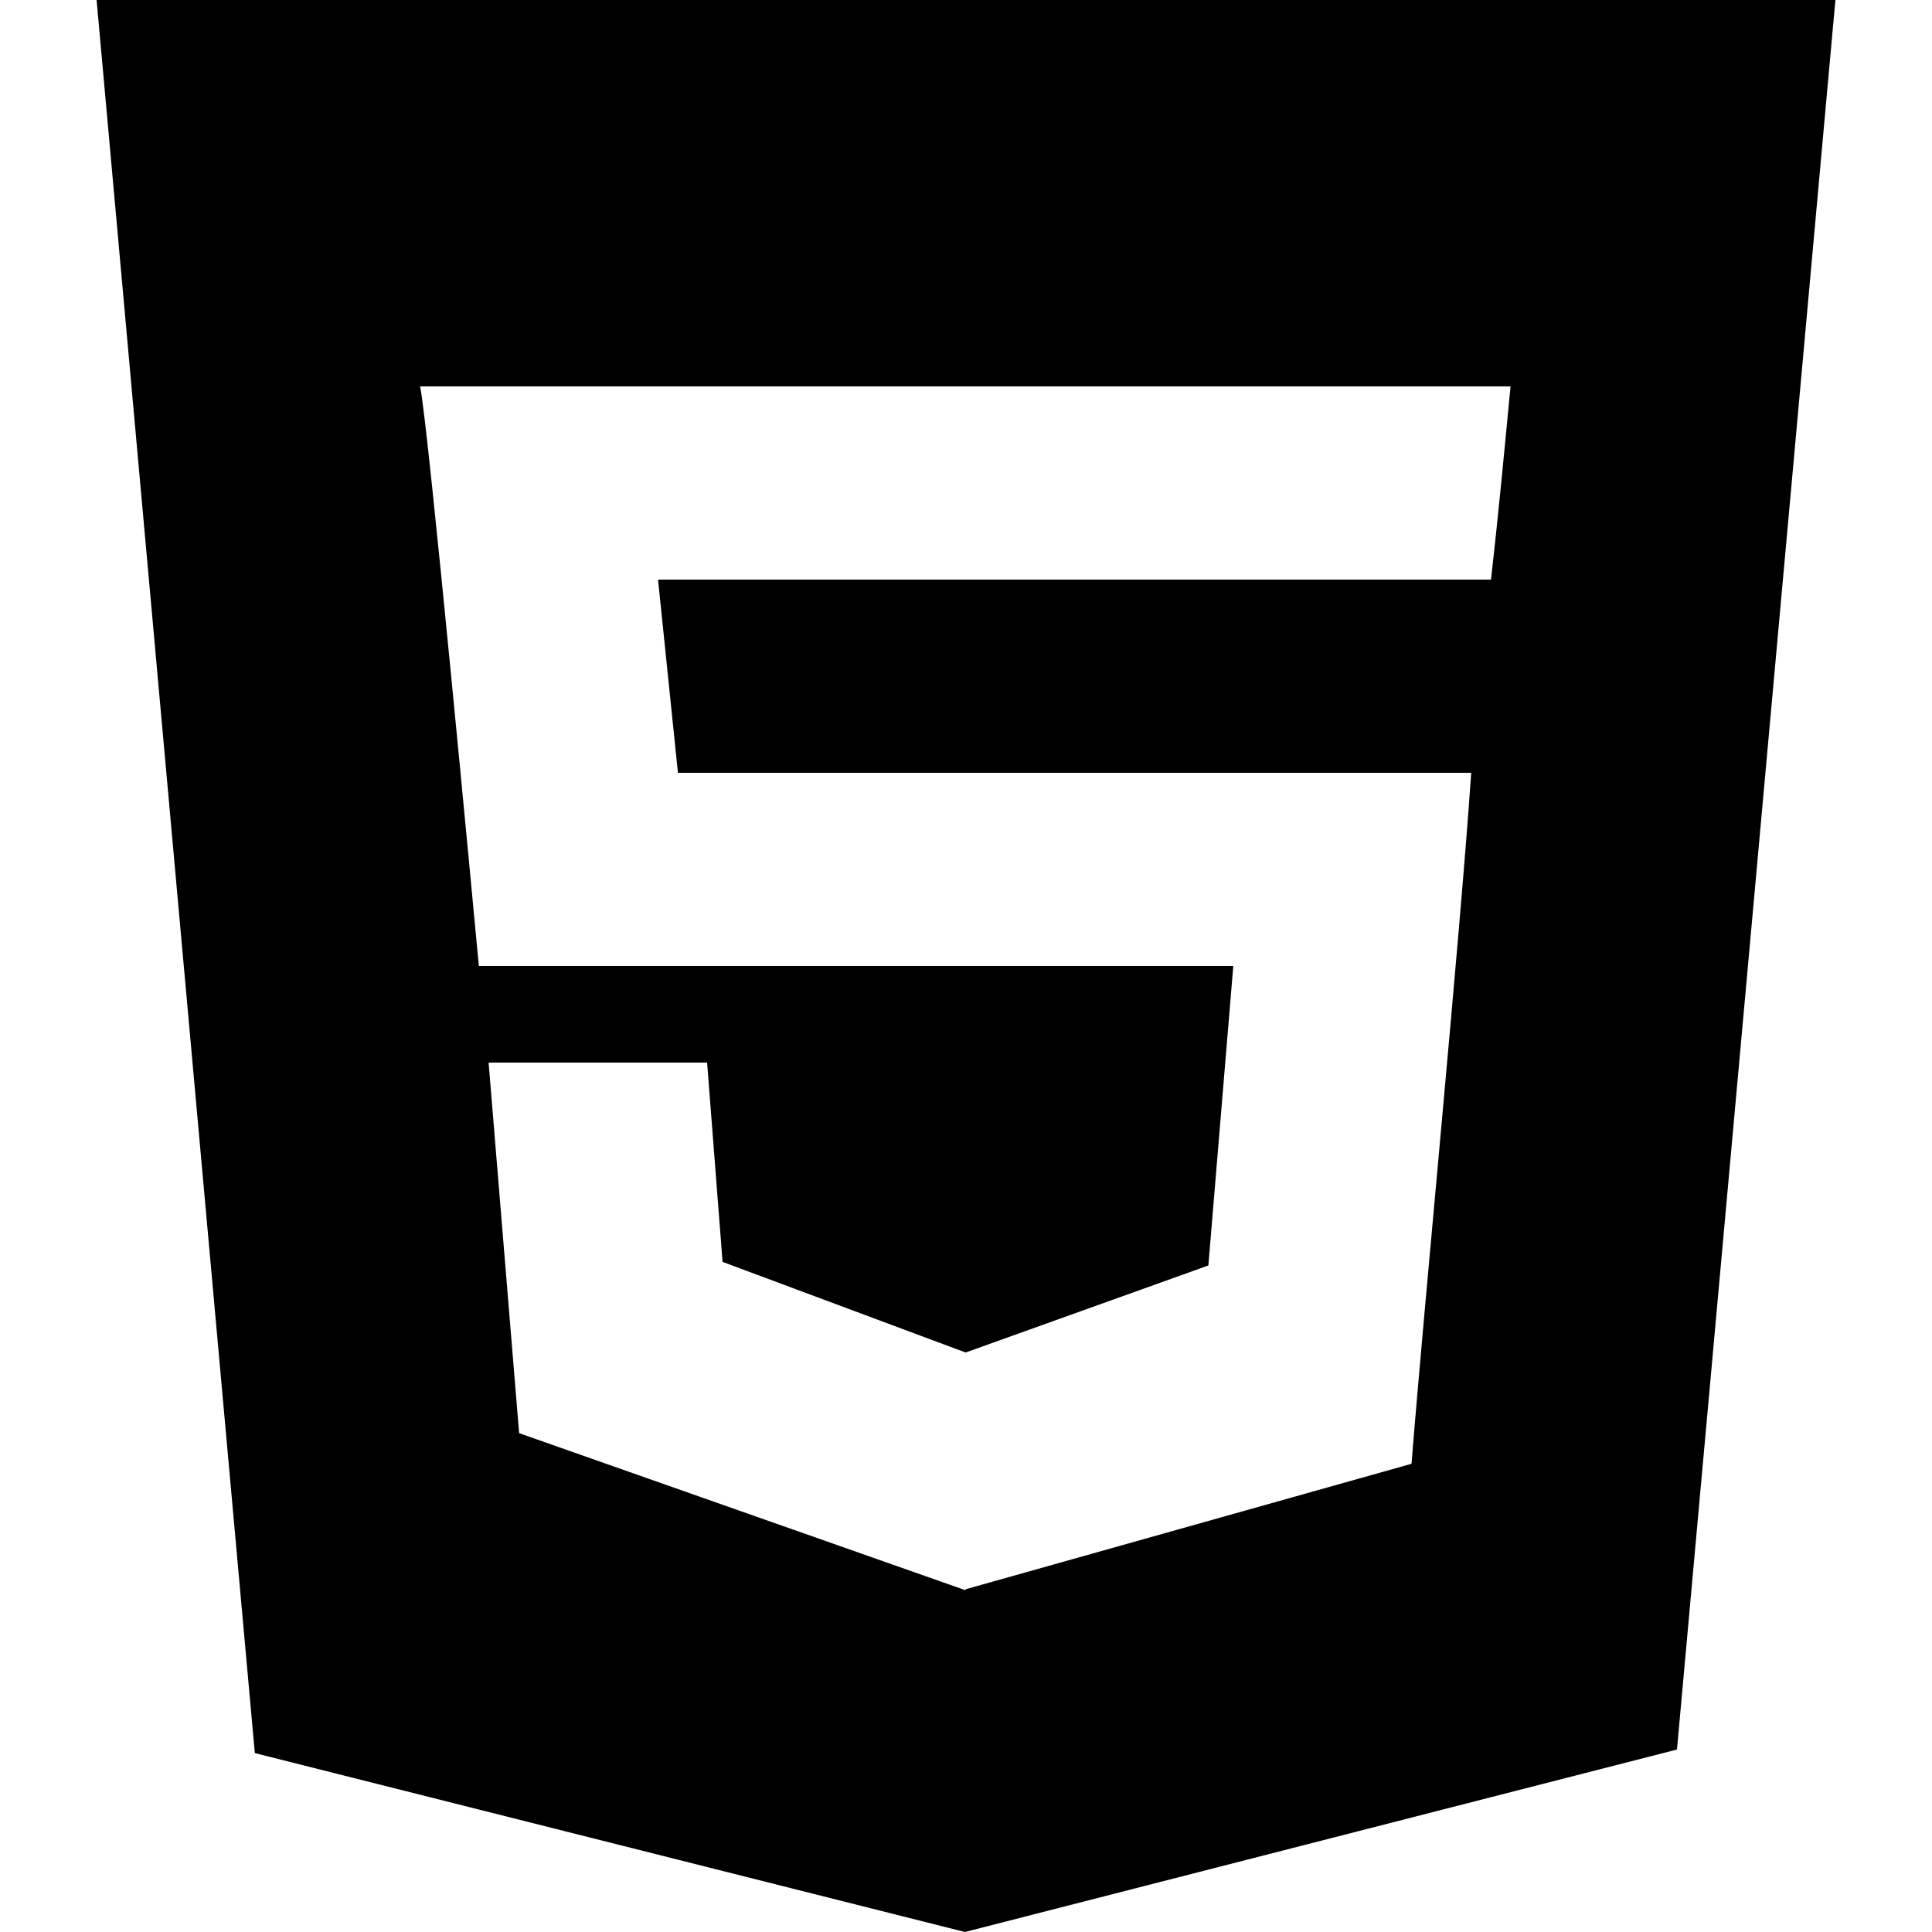
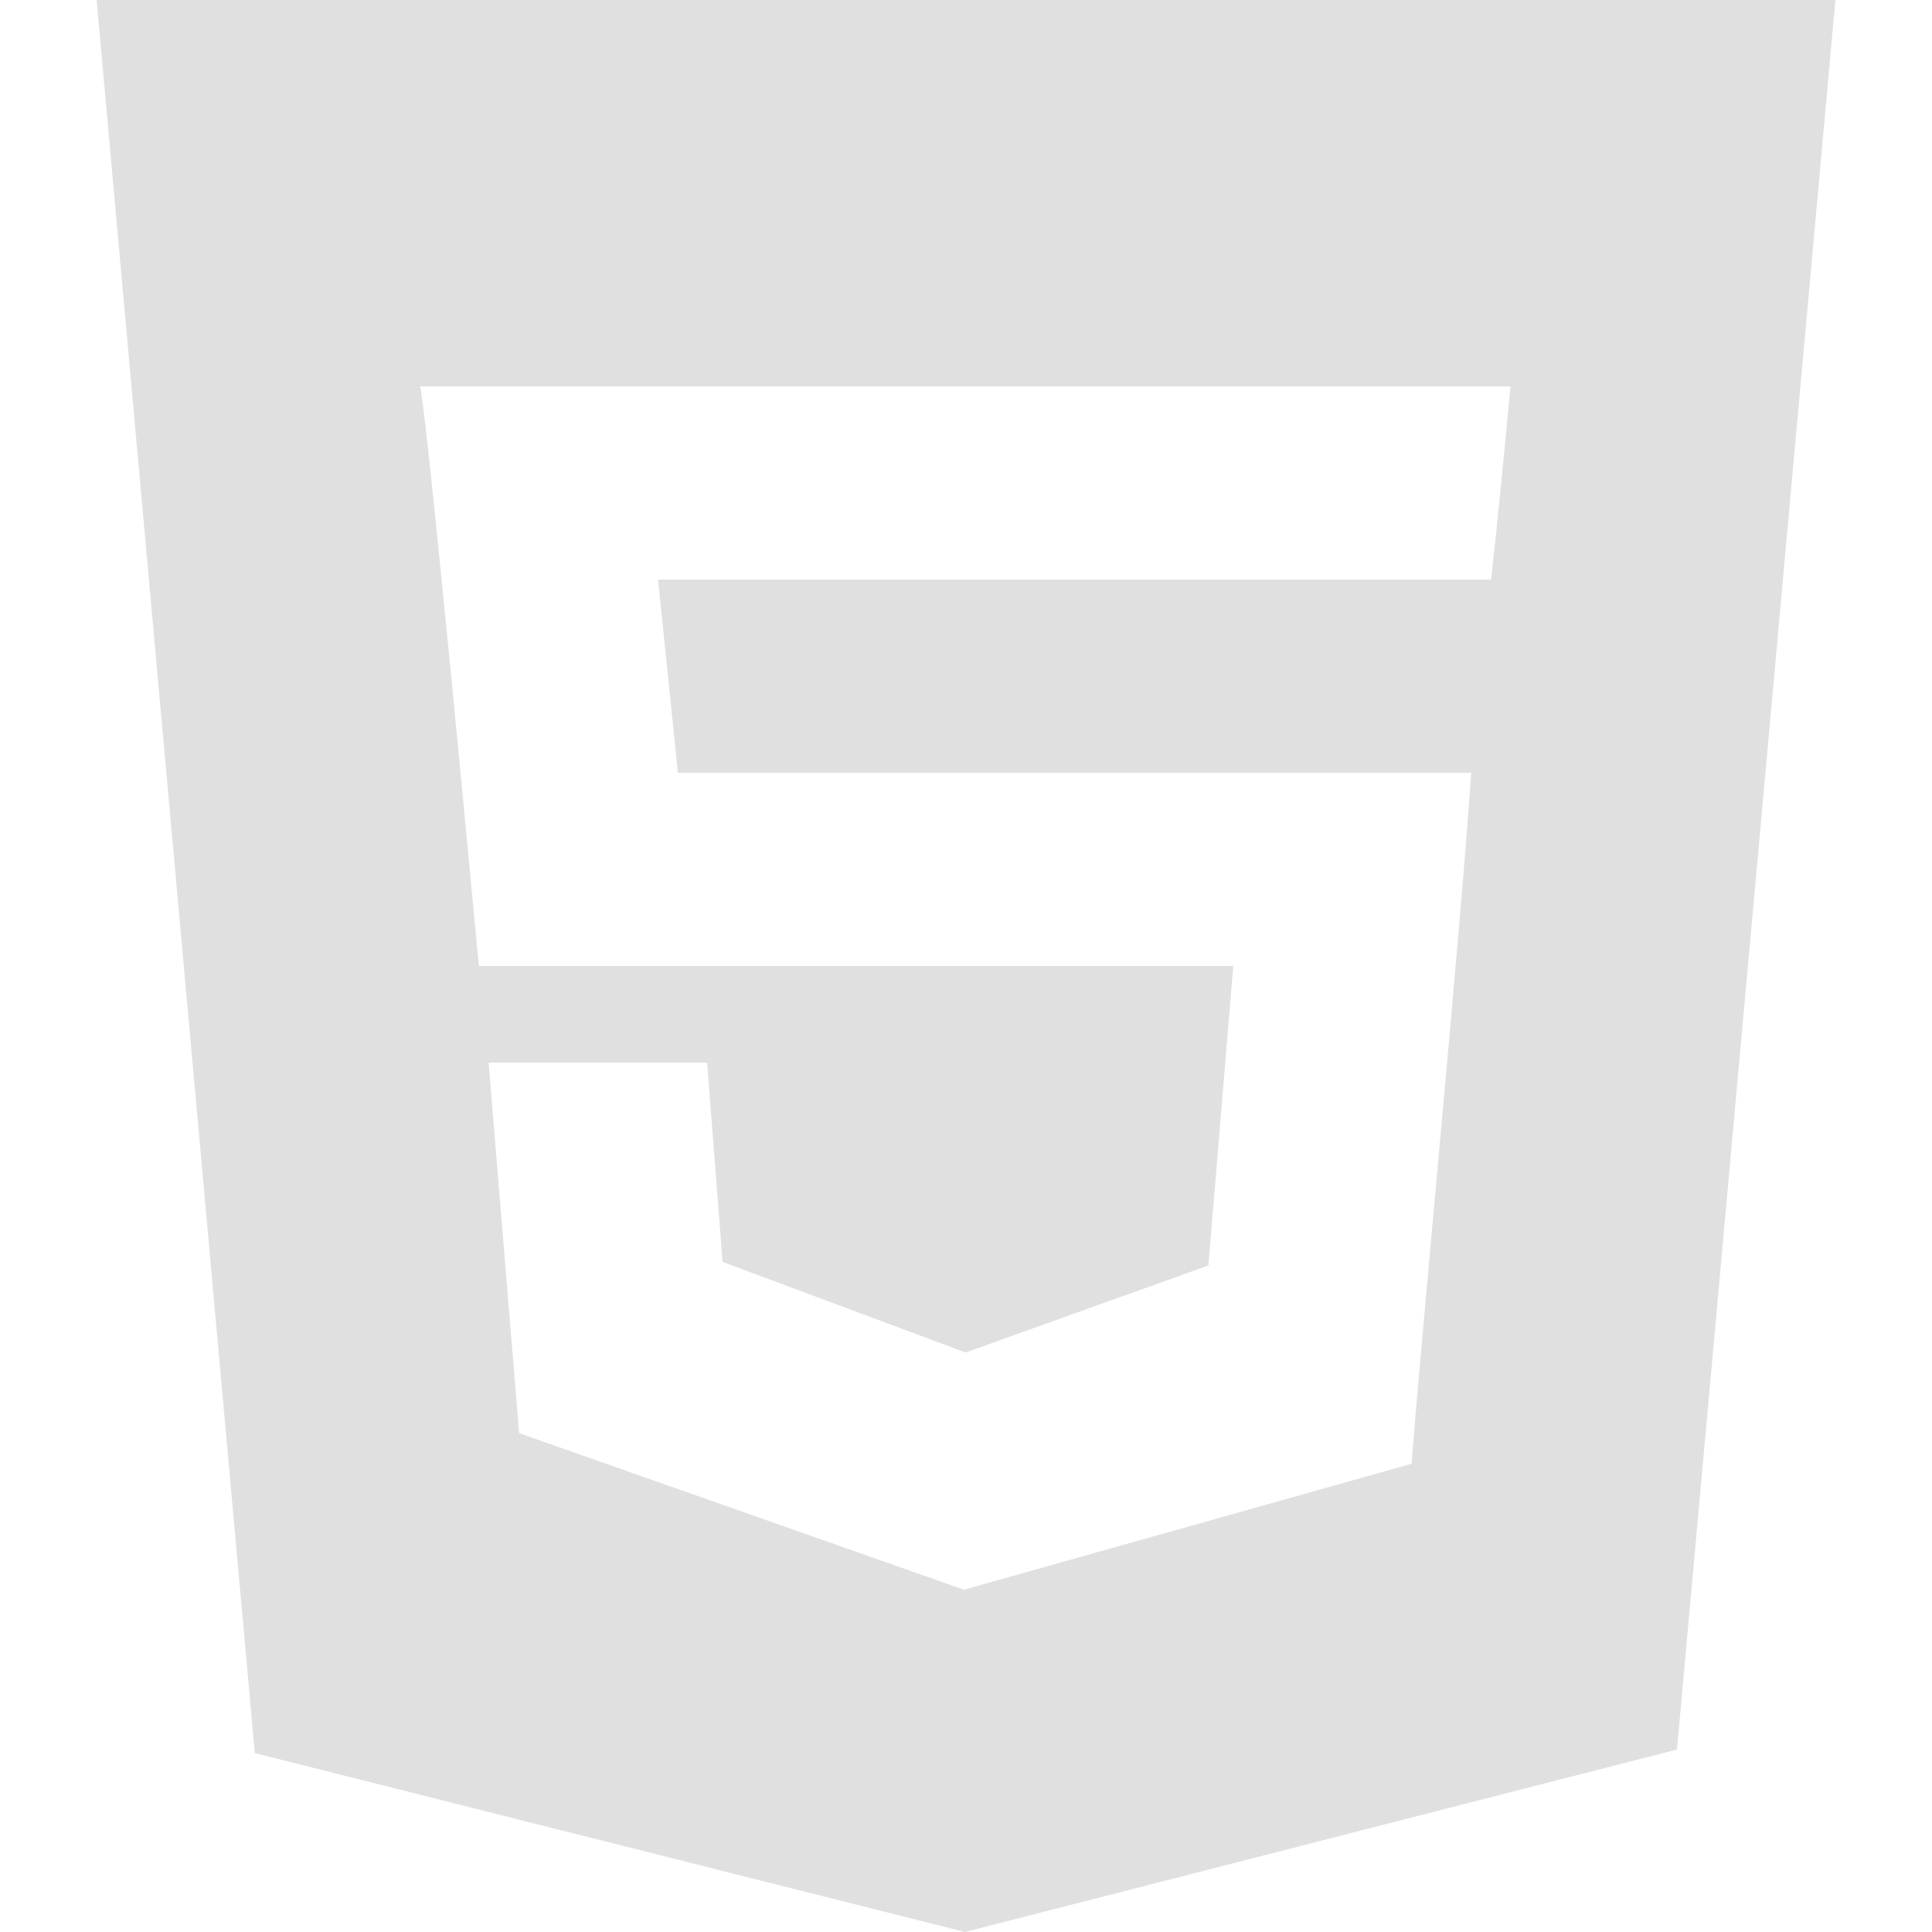
<svg xmlns="http://www.w3.org/2000/svg" width="800px" height="800px" viewBox="-1 0 20 20" version="1.1">
  <defs>

</defs>
  <g id="Page-1" stroke="none" stroke-width="1" fill="none" fill-rule="evenodd">
-     <g id="Dribbble-Light-Preview" transform="translate(-61, -7639)" fill="#000000">
+     <g id="Dribbble-Light-Preview" transform="translate(-61, -7639)" fill="#e0e0e0">
      <g id="icons" transform="translate(56, 160)">
        <path d="M19.435,7485 L19.428,7485 L10.812,7485 L11.018,7487 L19.23,7487 C19.11,7488.752 18.746,7492.464 18.612,7494.153 L13.999,7495.451 L13.999,7495.455 L13.989,7495.46 L9.374,7493.836 L9.058,7490 L11.32,7490 L11.48,7492.063 L13.993,7493 L13.999,7493 L16.509,7492.1 L16.767,7489 L8.957,7489 C8.919,7488.599 8.433,7483.392 8.349,7483 L19.637,7483 C19.574,7483.66 19.51,7484.338 19.435,7485 L19.435,7485 Z M5,7479 L6.638,7497.148 L13.989,7499 L21.36,7497.111 L23,7479 L5,7479 Z" id="html-[#124]">

</path>
      </g>
    </g>
  </g>
</svg>
